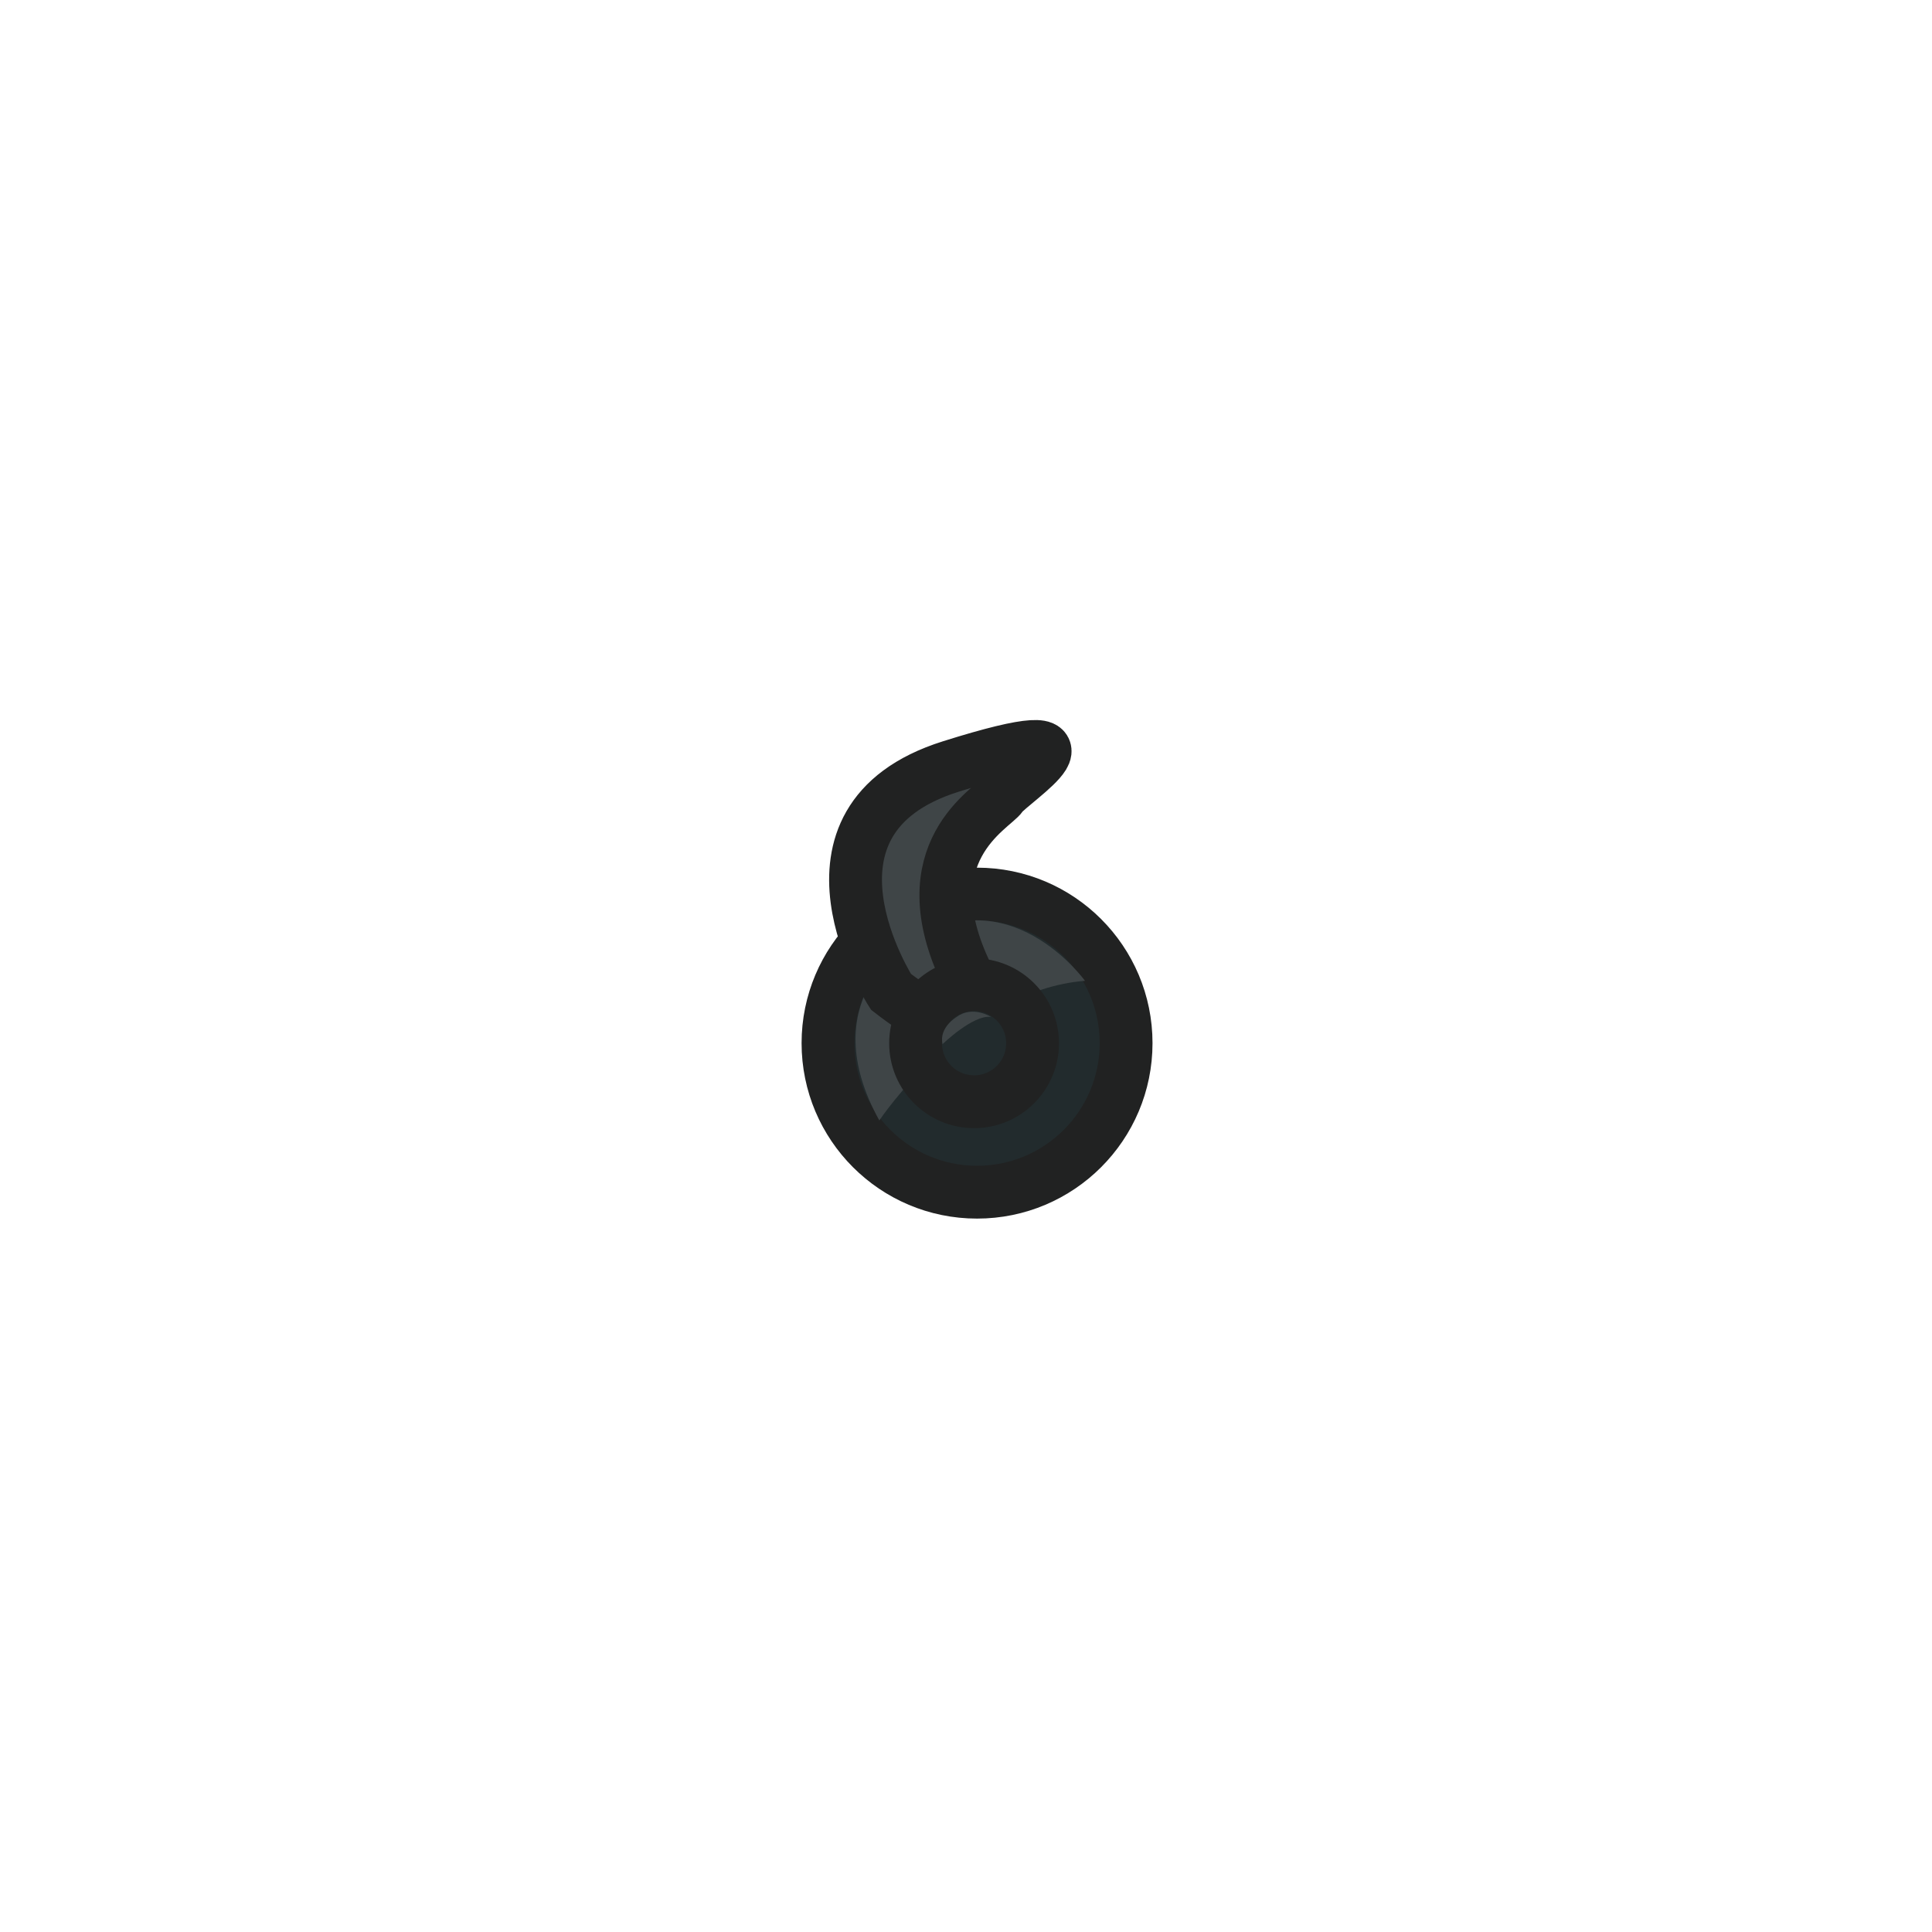
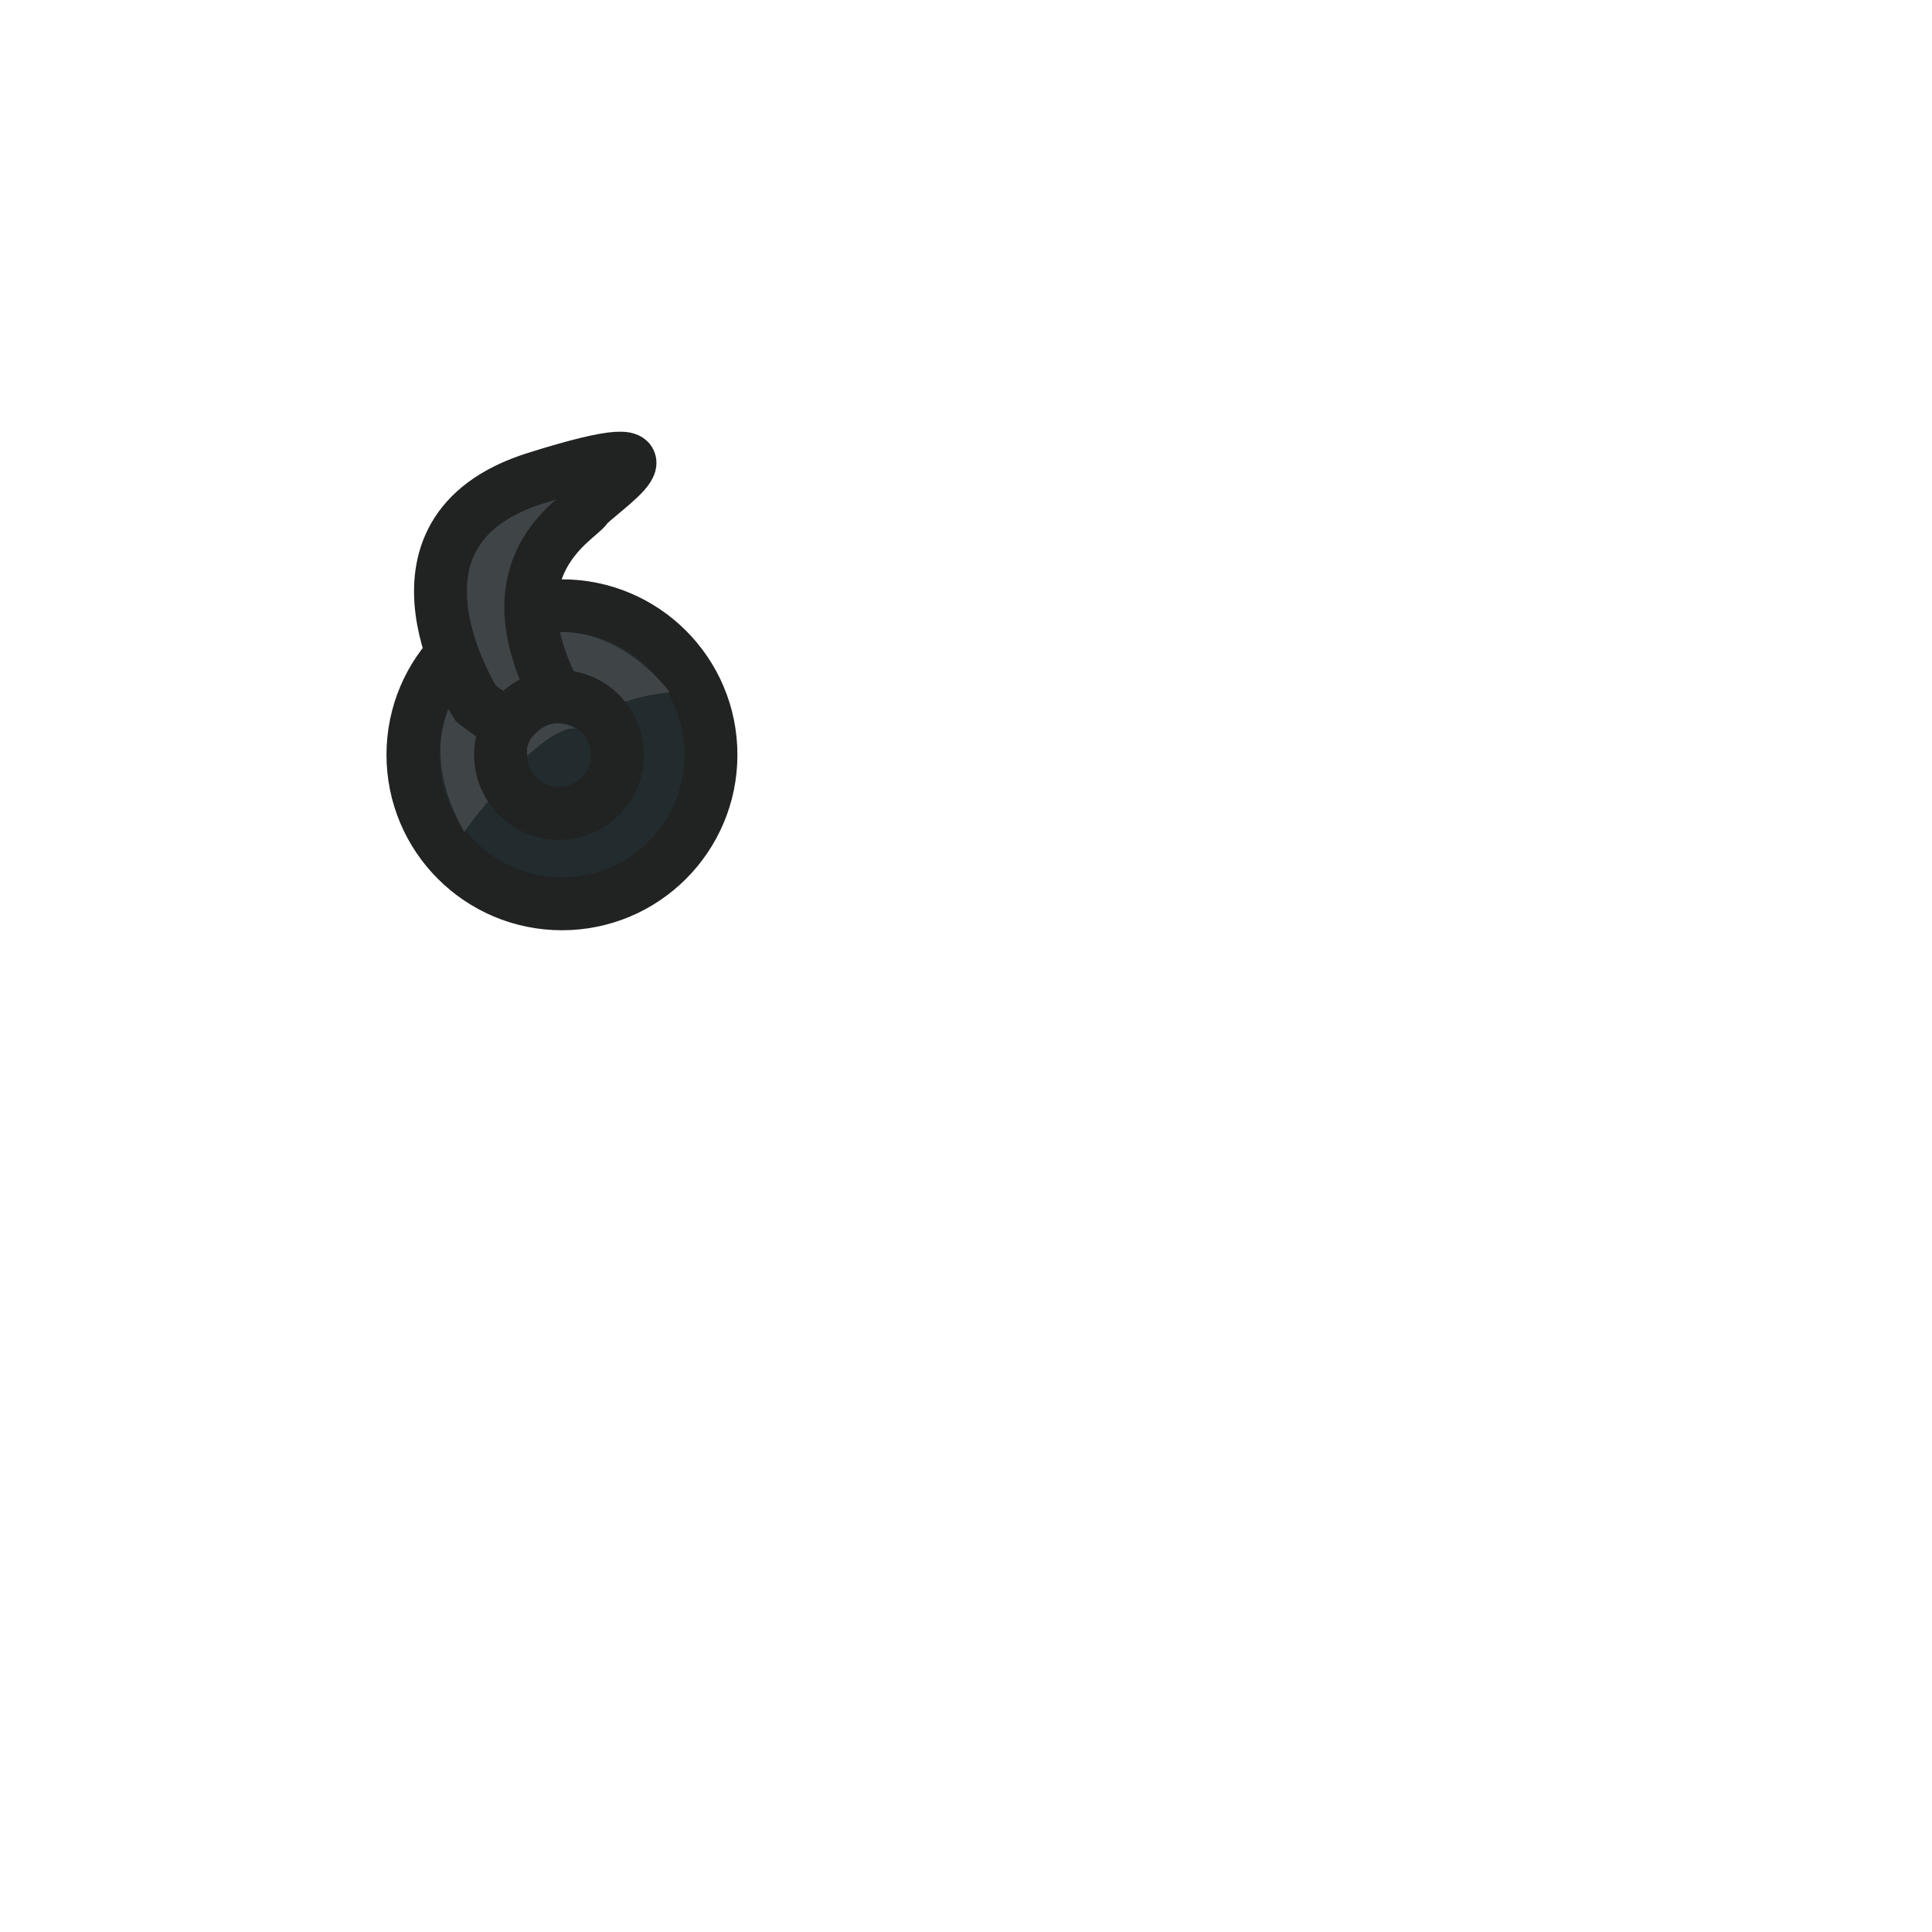
<svg xmlns="http://www.w3.org/2000/svg" version="1.1" id="Layer_1" x="0px" y="0px" width="512px" height="512px" viewBox="0 0 512 512" enable-background="new 0 0 512 512" xml:space="preserve">
  <g>
-     <circle fill="#222B2D" stroke="#212222" stroke-width="14" stroke-miterlimit="10" cx="258.928" cy="276.441" r="39.5" />
-     <path fill="#3F4547" d="M233.031,296.926c0,0,23-34.5,54.5-37c0,0-20.5-28.5-47.5-9.5   C240.031,250.425,215.531,265.426,233.031,296.926z" />
-     <path fill="#3F4547" stroke="#212222" stroke-width="14" stroke-miterlimit="10" d="M236.117,262.846   c0,0-29.387-45.465,15.824-59.704c45.209-14.24,15.84,4.204,13.543,7.639c-2.295,3.437-25.16,14.889-9.207,47.67   C272.234,291.232,236.117,262.846,236.117,262.846z" />
-     <circle fill="#222B2D" stroke="#212222" stroke-width="14" stroke-miterlimit="10" cx="258.141" cy="276.473" r="15.5" />
-     <path fill="#3F4547" d="M249.789,276.707c0,0,8.146-7.881,12.828-7.213c0,0-4.855-3.08-9.016-0.041   C253.602,269.453,248.748,272.252,249.789,276.707z" />
+     <circle fill="#222B2D" stroke="#212222" stroke-width="14" stroke-miterlimit="10" cx="148.923" cy="200.026" r="39.5" />
+     <path fill="#3F4547" d="M123.026,220.511c0,0,23-34.5,54.5-37c0,0-20.5-28.5-47.5-9.5   C130.026,174.011,105.526,189.011,123.026,220.511z" />
+     <path fill="#3F4547" stroke="#212222" stroke-width="14" stroke-miterlimit="10" d="M126.112,186.431   c0,0-29.387-45.465,15.824-59.704c45.209-14.24,15.84,4.204,13.543,7.639c-2.295,3.437-25.16,14.889-9.207,47.67   C162.229,214.817,126.112,186.431,126.112,186.431z" />
+     <circle fill="#222B2D" stroke="#212222" stroke-width="14" stroke-miterlimit="10" cx="148.136" cy="200.058" r="15.5" />
+     <path fill="#3F4547" d="M139.784,200.292c0,0,8.146-7.881,12.828-7.213c0,0-4.855-3.08-9.016-0.041   C143.597,193.038,138.743,195.837,139.784,200.292z" />
  </g>
</svg>
